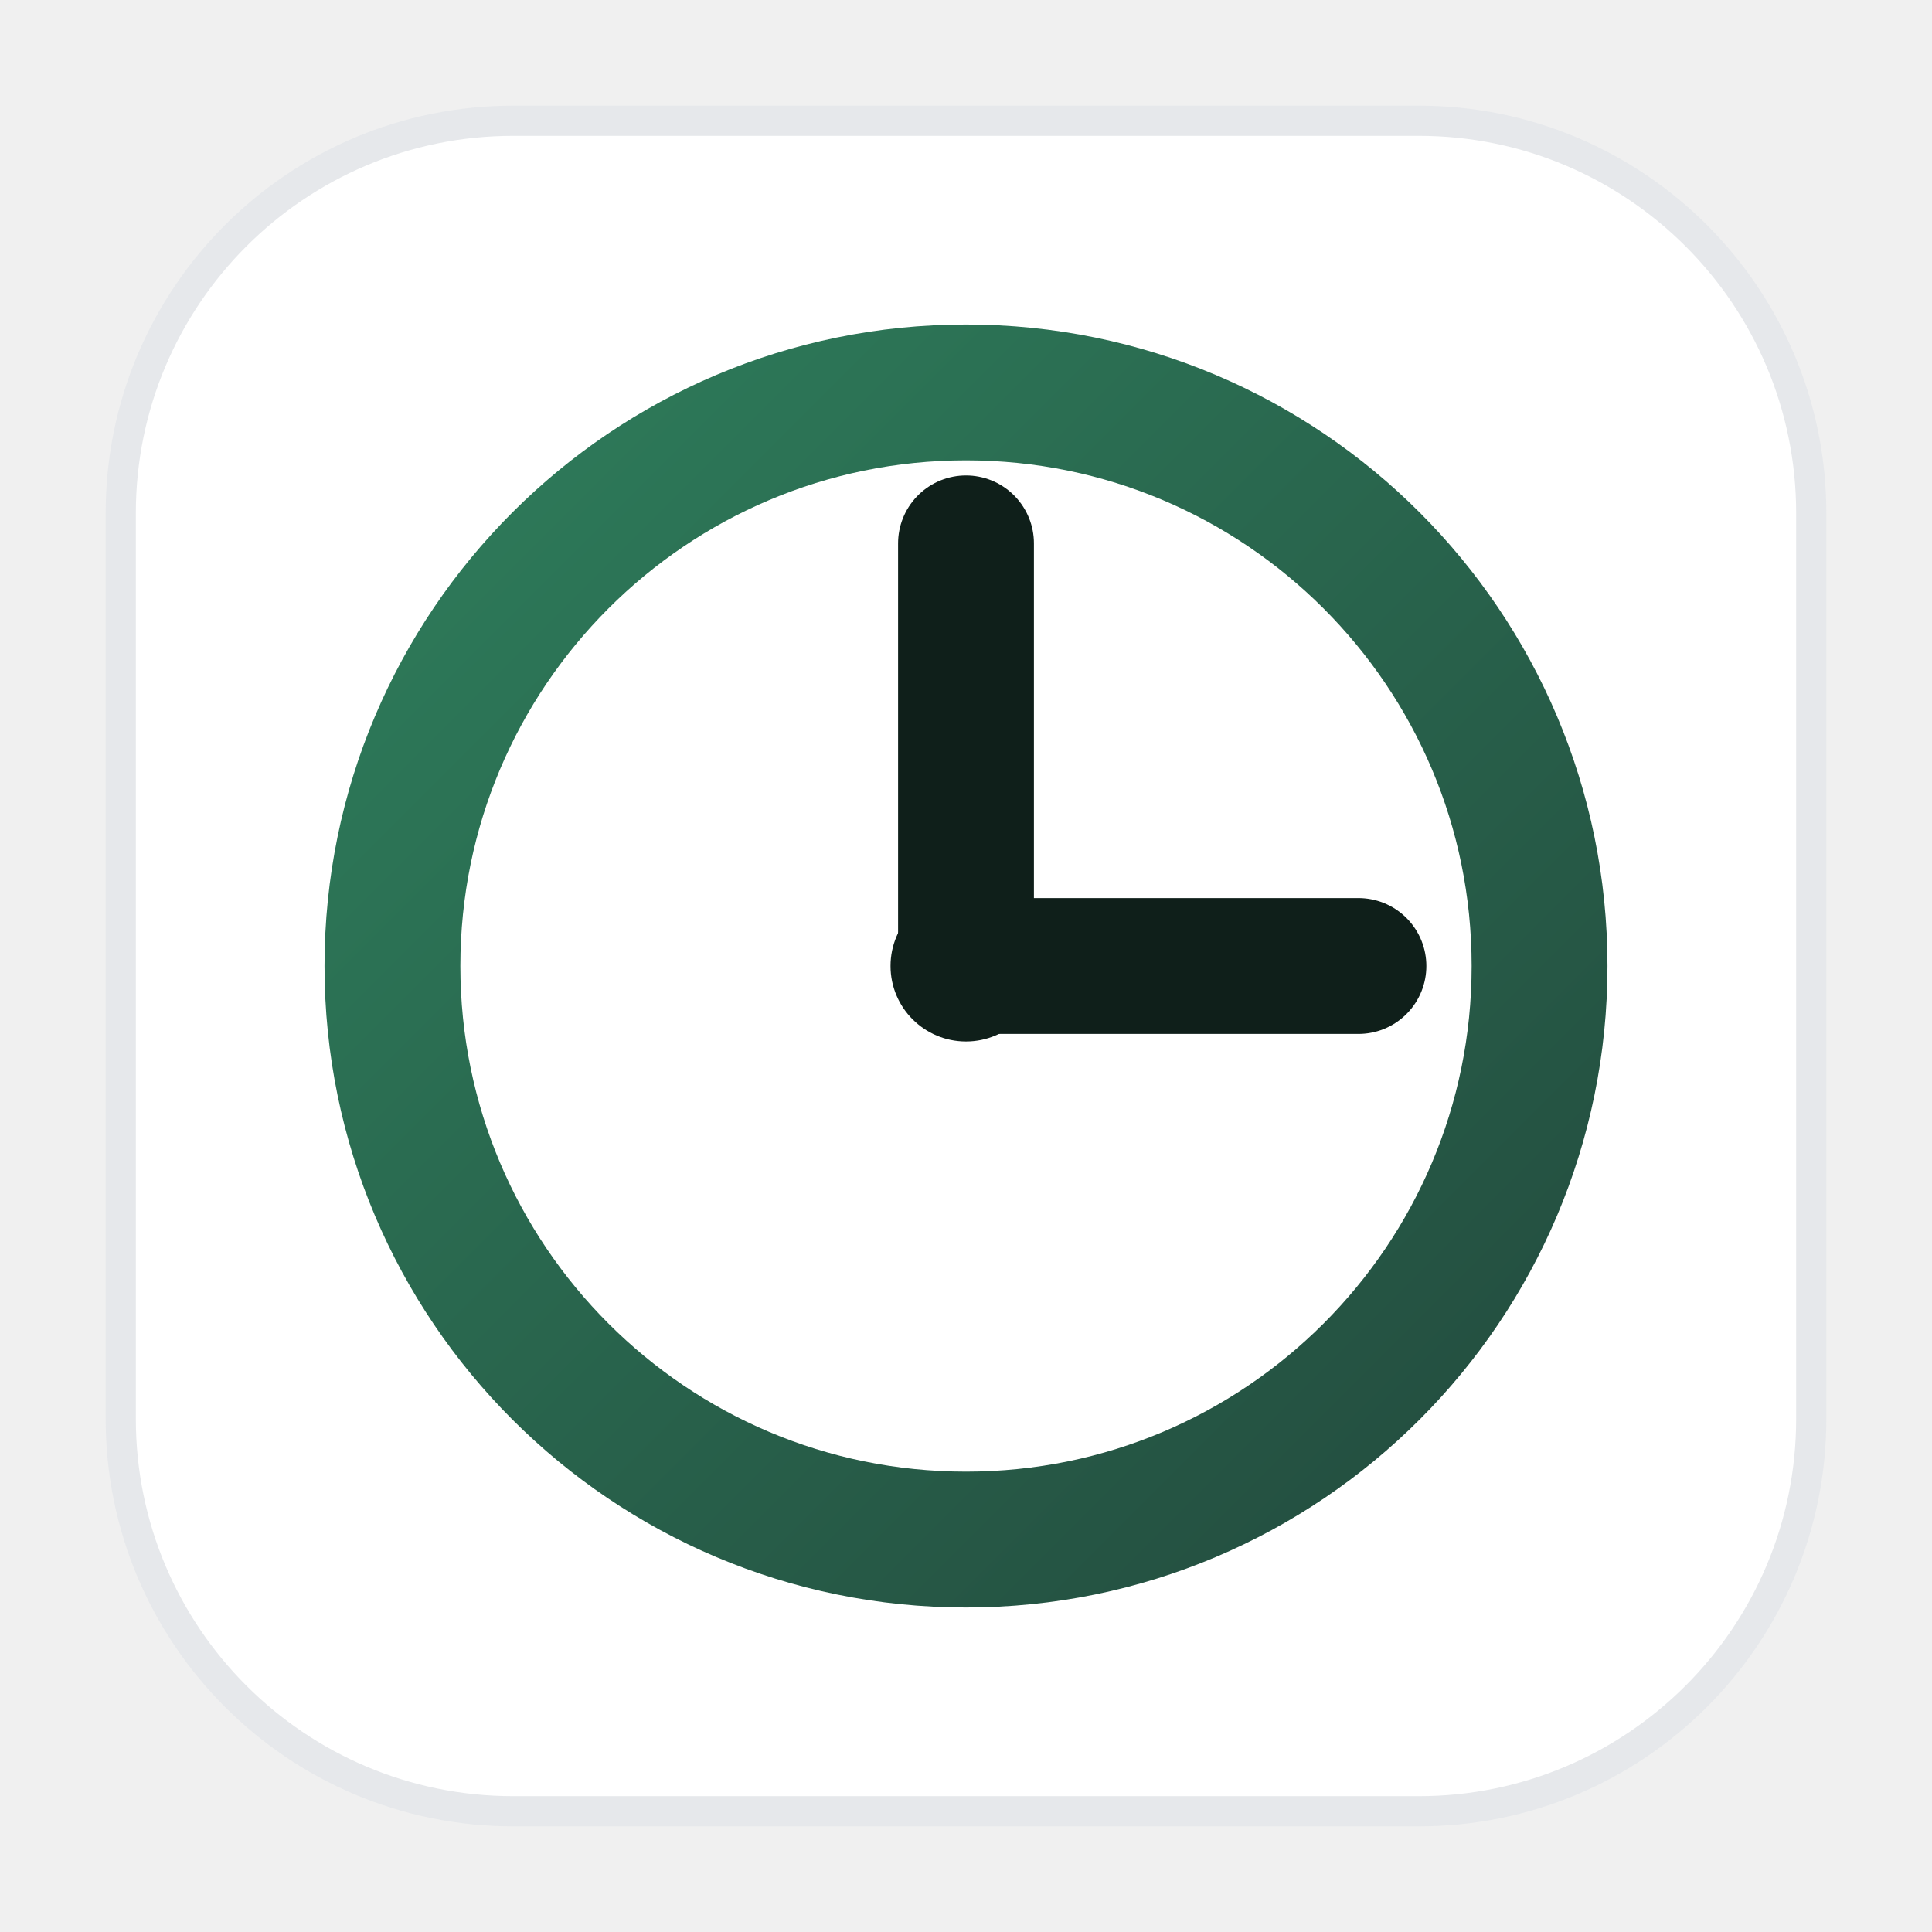
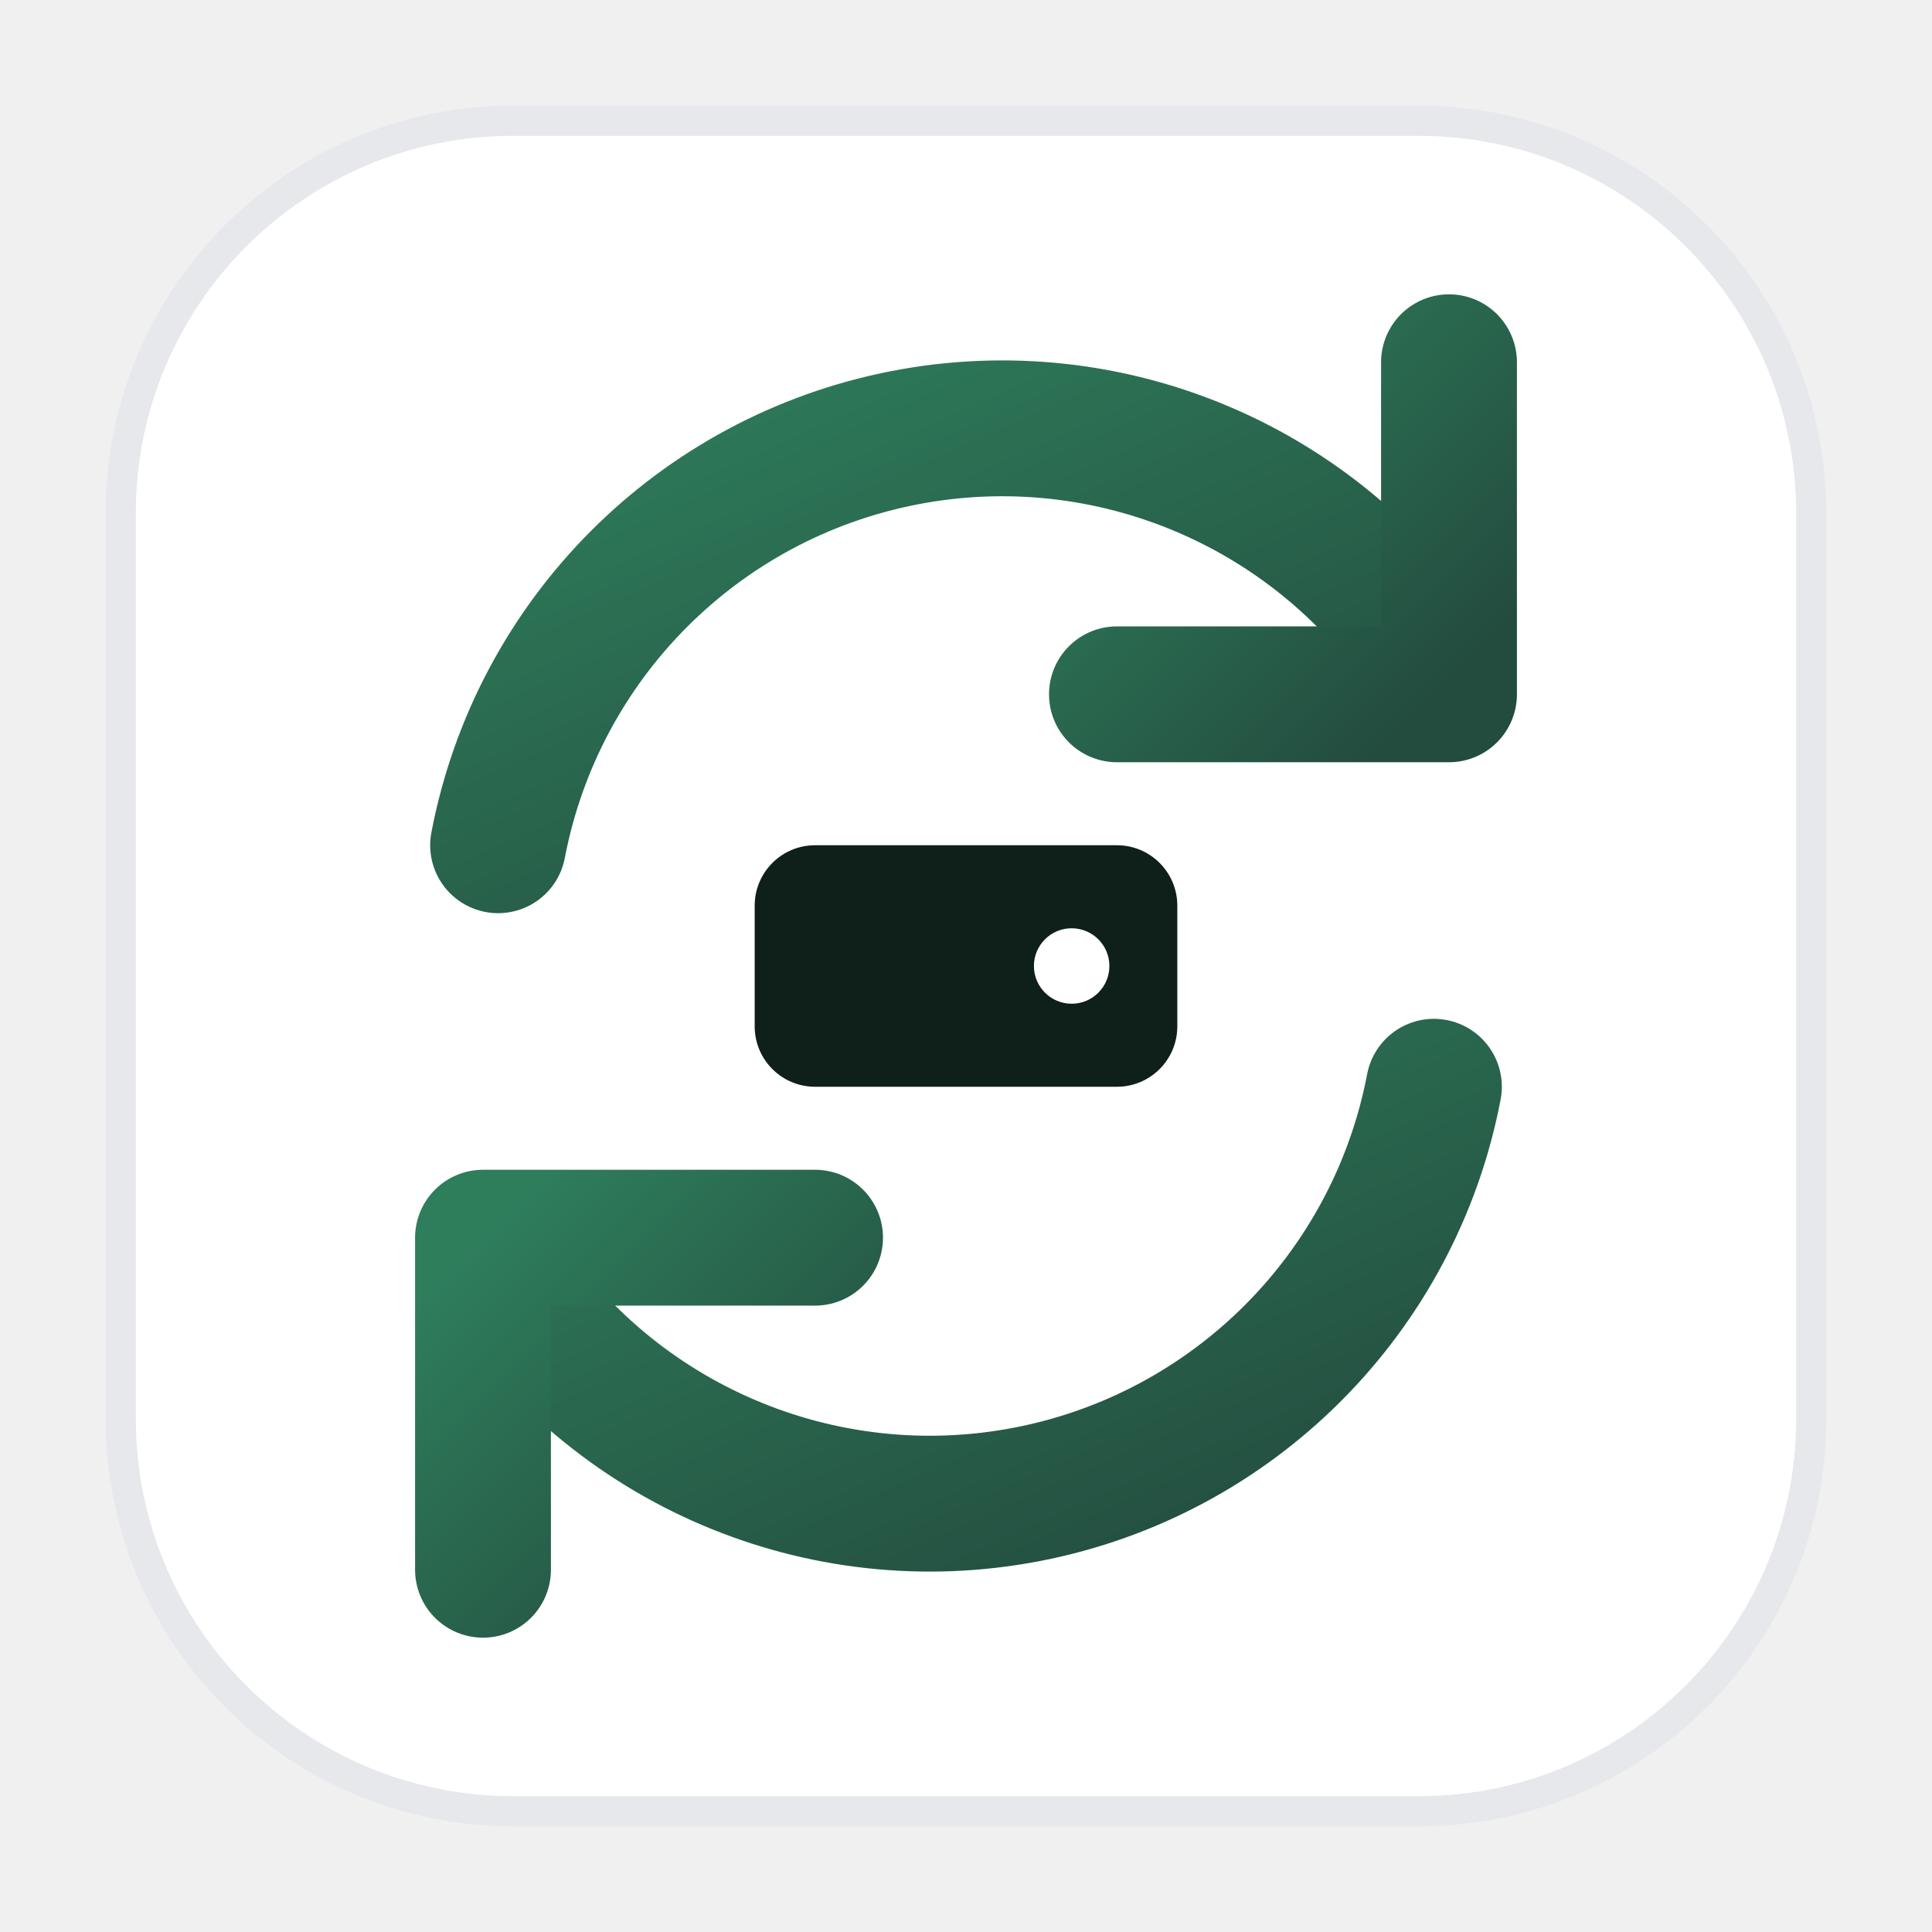
<svg xmlns="http://www.w3.org/2000/svg" viewBox="0 0 128 128" width="64" height="64">
  <defs>
    <linearGradient id="g" x1="0" y1="0" x2="1" y2="1">
      <stop offset="0" stop-color="#2E7D5B" />
      <stop offset="1" stop-color="#234B3E" />
    </linearGradient>
  </defs>
  <rect x="8" y="8" width="112" height="112" rx="26" fill="#ffffff" stroke="#e6e8eb" stroke-width="2" />
-   <circle cx="64" cy="64" r="38" fill="none" stroke="url(#g)" stroke-width="9" />
-   <path d="M64 36 L64 64 L90 64" stroke="#0F1F1A" stroke-width="9" fill="none" stroke-linecap="round" stroke-linejoin="round" />
-   <circle cx="64" cy="64" r="5" fill="#0F1F1A" />
+   <path d="M33 56 A34 34 0 0 1 95 44" fill="none" stroke="url(#g)" stroke-width="9" stroke-linecap="round" />
+   <path d="M96 24 L96 46 L74 46" fill="none" stroke="url(#g)" stroke-width="9" stroke-linecap="round" stroke-linejoin="round" />
+   <path d="M95 72 A34 34 0 0 1 33 84" fill="none" stroke="url(#g)" stroke-width="9" stroke-linecap="round" />
+   <path d="M32 104 L32 82 L54 82" fill="none" stroke="url(#g)" stroke-width="9" stroke-linecap="round" stroke-linejoin="round" />
+   <rect x="50" y="56" width="28" height="16" rx="4" fill="#0F1F1A" />
+   <circle cx="71" cy="64" r="2.5" fill="#ffffff" />
</svg>
